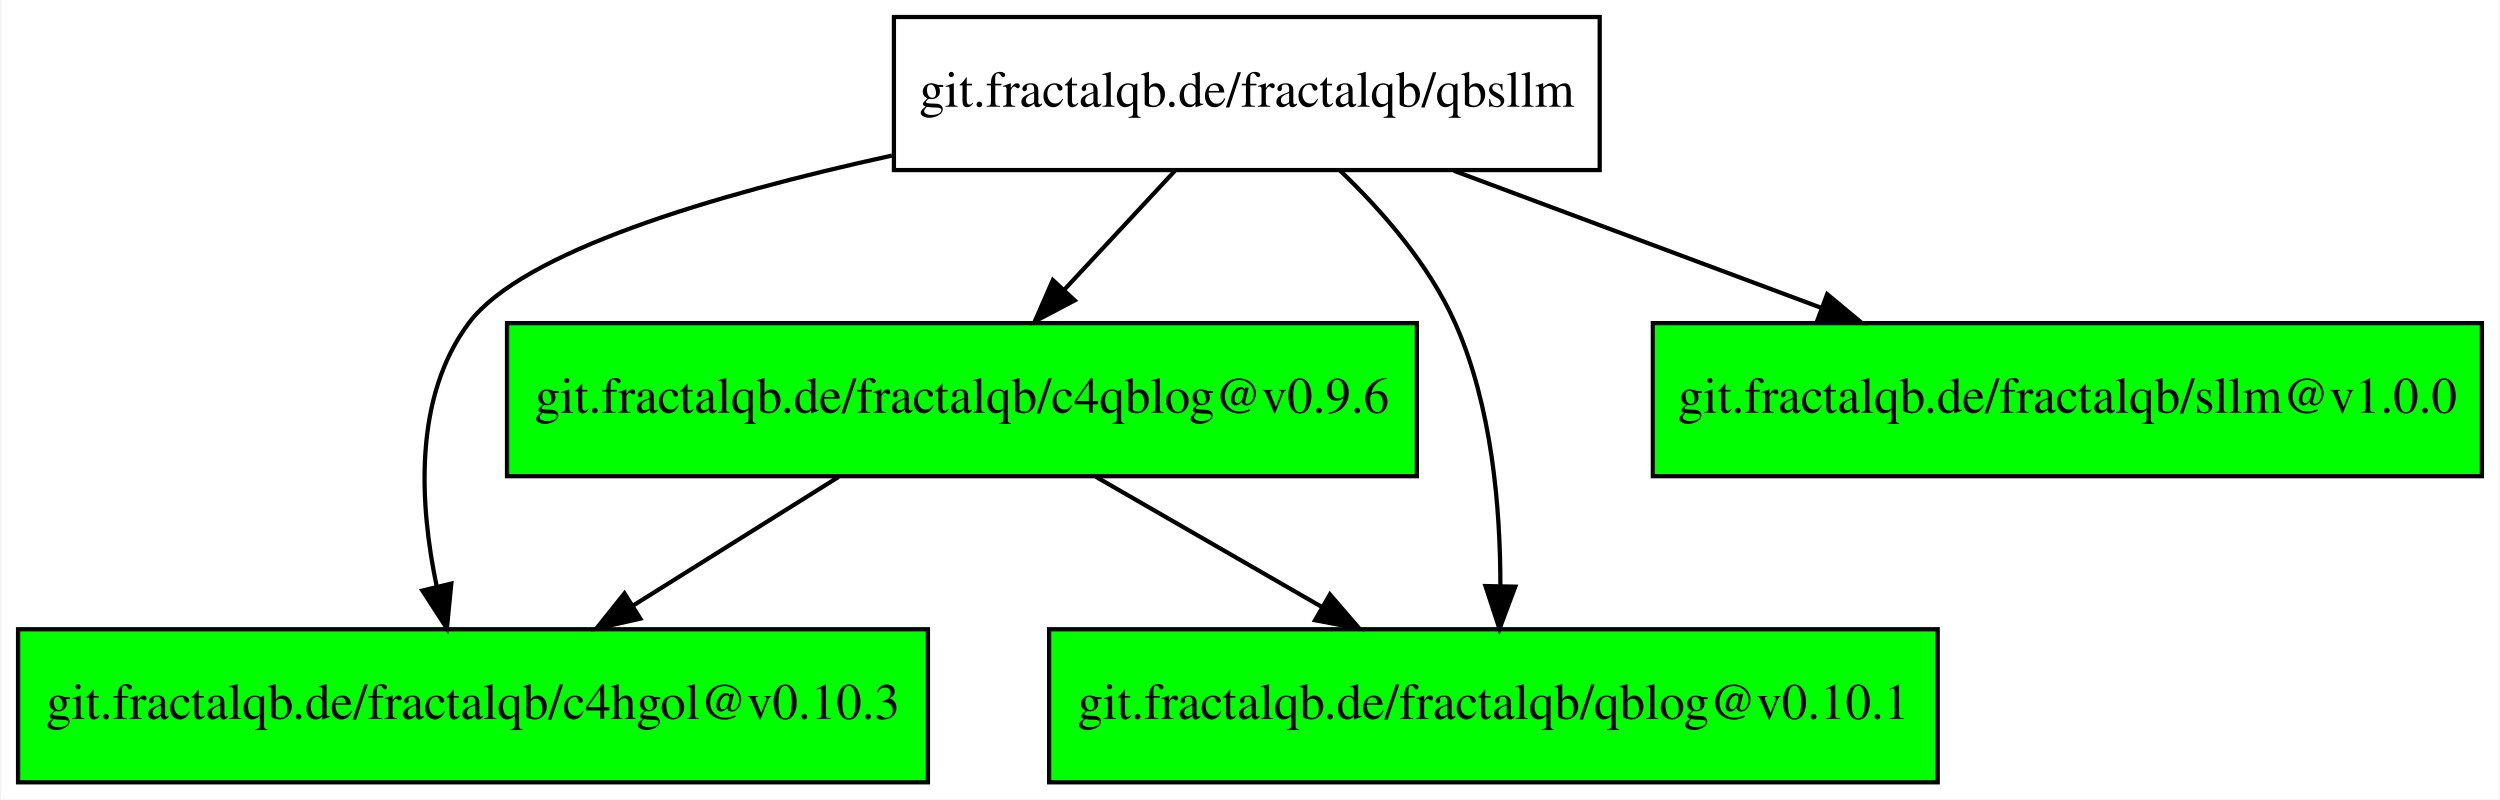
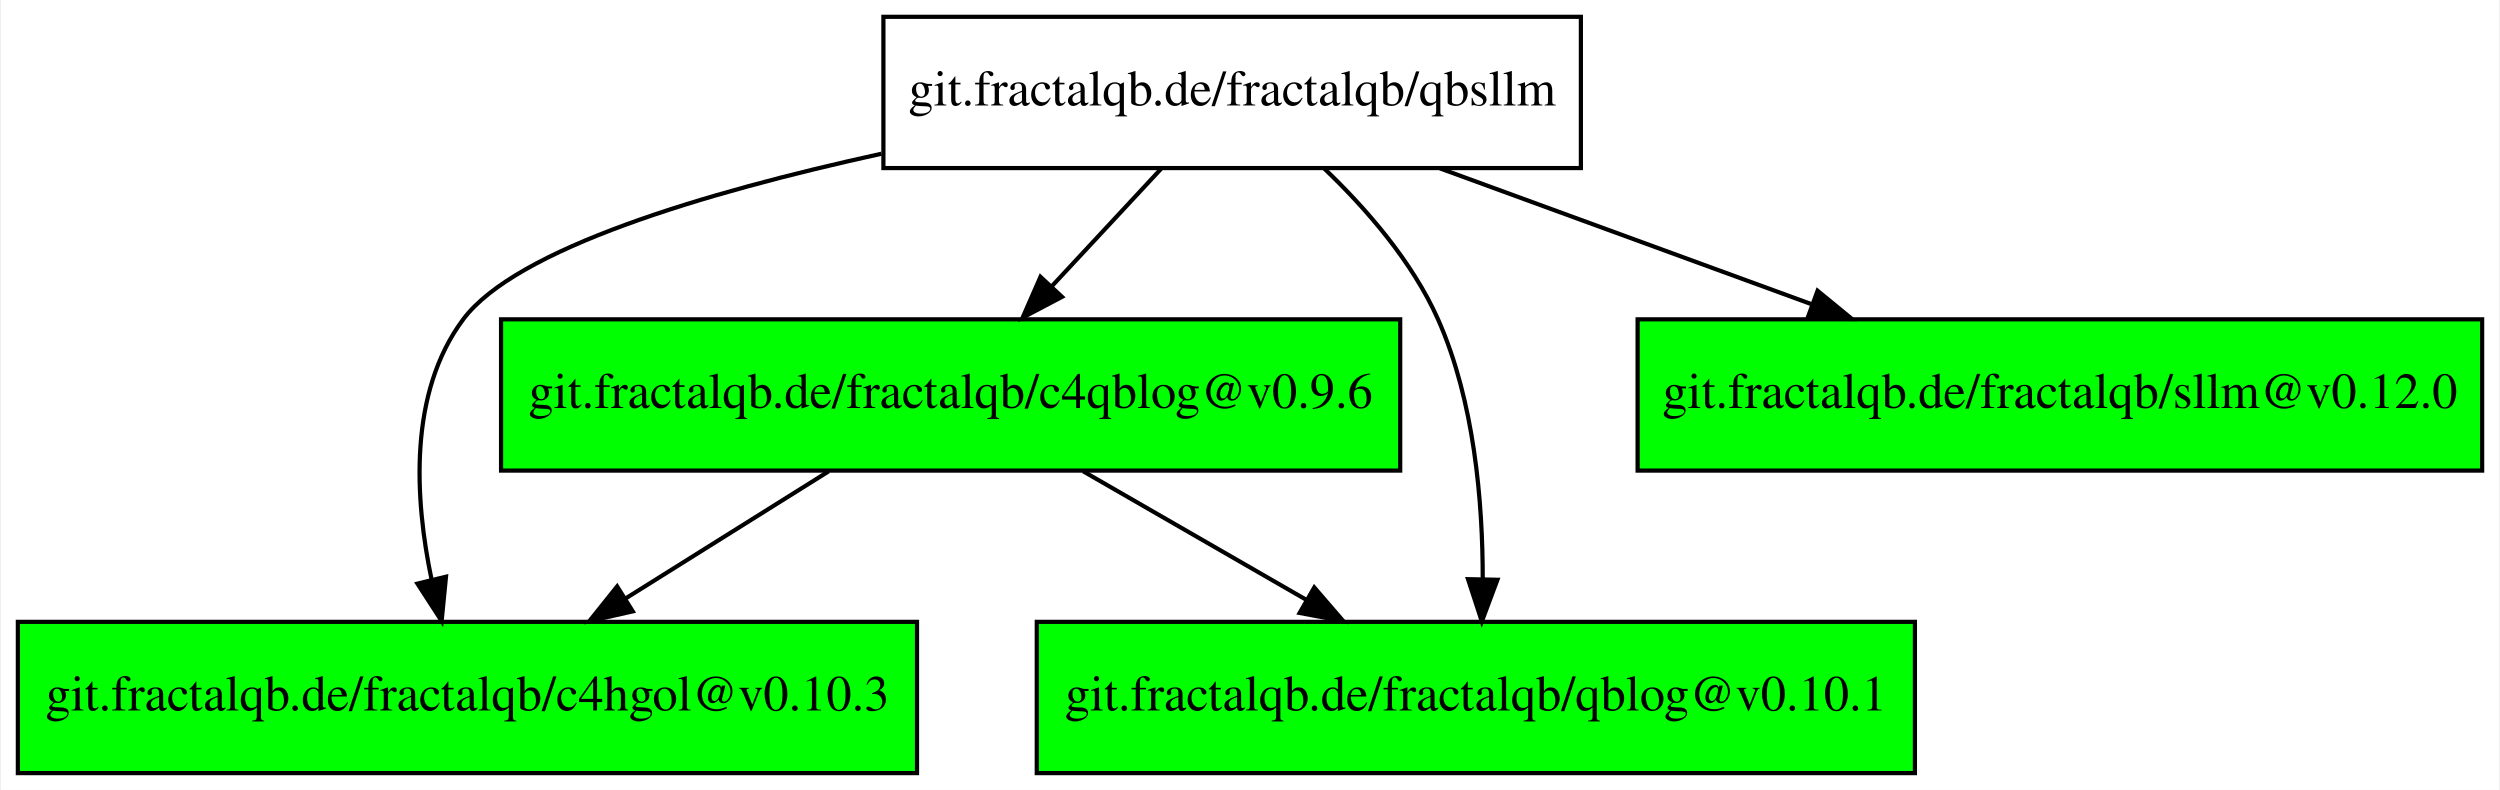
- <svg xmlns="http://www.w3.org/2000/svg" width="588pt" height="188pt" viewBox="0.00 0.00 587.50 188.00">
+ <svg xmlns="http://www.w3.org/2000/svg" width="595pt" height="188pt" viewBox="0.00 0.00 594.50 188.00">
  <g id="graph0" class="graph" transform="scale(1 1) rotate(0) translate(4 184)">
-     <polygon fill="#ffffff" stroke="transparent" points="-4,4 -4,-184 583.5,-184 583.5,4 -4,4" />
+     <polygon fill="#ffffff" stroke="transparent" points="-4,4 -4,-184 590.5,-184 590.5,4 -4,4" />
    <g id="node1" class="node">
      <polygon fill="none" stroke="#000000" points="372,-180 206,-180 206,-144 372,-144 372,-180" />
      <text text-anchor="middle" x="289" y="-158.9" font-family="Times,serif" font-size="12.00" fill="#000000">git.fractalqb.de/fractalqb/qbsllm</text>
    </g>
    <g id="node2" class="node">
      <polygon fill="#00ff00" stroke="#000000" points="214,-36 0,-36 0,0 214,0 214,-36" />
      <text text-anchor="middle" x="107" y="-14.9" font-family="Times,serif" font-size="12.00" fill="#000000">git.fractalqb.de/fractalqb/c4hgol@v0.10.3</text>
    </g>
    <g id="edge1" class="edge">
      <path fill="none" stroke="#000000" d="M205.522,-147.408C163.376,-138.163 118.545,-124.781 106,-108 92.915,-90.495 94.426,-65.254 98.49,-45.954" />
      <polygon fill="#000000" stroke="#000000" points="101.899,-46.747 100.859,-36.204 95.097,-45.095 101.899,-46.747" />
    </g>
    <g id="node3" class="node">
      <polygon fill="#00ff00" stroke="#000000" points="329,-108 115,-108 115,-72 329,-72 329,-108" />
      <text text-anchor="middle" x="222" y="-86.9" font-family="Times,serif" font-size="12.00" fill="#000000">git.fractalqb.de/fractalqb/c4qblog@v0.9.6</text>
    </g>
    <g id="edge2" class="edge">
      <path fill="none" stroke="#000000" d="M272.093,-143.831C264.219,-135.369 254.708,-125.149 246.099,-115.897" />
      <polygon fill="#000000" stroke="#000000" points="248.509,-113.35 239.135,-108.413 243.385,-118.118 248.509,-113.35" />
    </g>
    <g id="node4" class="node">
      <polygon fill="#00ff00" stroke="#000000" points="451.5,-36 242.5,-36 242.5,0 451.5,0 451.5,-36" />
      <text text-anchor="middle" x="347" y="-14.9" font-family="Times,serif" font-size="12.00" fill="#000000">git.fractalqb.de/fractalqb/qblog@v0.10.1</text>
    </g>
    <g id="edge3" class="edge">
      <path fill="none" stroke="#000000" d="M310.822,-143.984C320.863,-134.402 331.881,-121.766 338,-108 346.638,-88.568 348.655,-64.51 348.64,-46.158" />
      <polygon fill="#000000" stroke="#000000" points="352.138,-46.015 348.43,-36.09 345.139,-46.16 352.138,-46.015" />
    </g>
    <g id="node5" class="node">
-       <polygon fill="#00ff00" stroke="#000000" points="579.5,-108 384.5,-108 384.5,-72 579.5,-72 579.5,-108" />
-       <text text-anchor="middle" x="482" y="-86.9" font-family="Times,serif" font-size="12.00" fill="#000000">git.fractalqb.de/fractalqb/sllm@v1.0.0</text>
+       <polygon fill="#00ff00" stroke="#000000" points="586.5,-108 385.5,-108 385.5,-72 586.5,-72 586.5,-108" />
+       <text text-anchor="middle" x="486" y="-86.9" font-family="Times,serif" font-size="12.00" fill="#000000">git.fractalqb.de/fractalqb/sllm@v0.12.0</text>
    </g>
    <g id="edge4" class="edge">
-       <path fill="none" stroke="#000000" d="M337.702,-143.831C363.974,-134.031 396.568,-121.871 424.128,-111.589" />
-       <polygon fill="#000000" stroke="#000000" points="425.502,-114.813 433.648,-108.038 423.055,-108.254 425.502,-114.813" />
+       <path fill="none" stroke="#000000" d="M338.457,-143.924C365.271,-134.124 398.595,-121.945 426.785,-111.642" />
+       <polygon fill="#000000" stroke="#000000" points="428.332,-114.803 436.522,-108.083 425.929,-108.229 428.332,-114.803" />
    </g>
    <g id="edge5" class="edge">
      <path fill="none" stroke="#000000" d="M192.981,-71.831C178.271,-62.622 160.236,-51.33 144.488,-41.471" />
      <polygon fill="#000000" stroke="#000000" points="146.343,-38.503 136.01,-36.163 142.629,-44.436 146.343,-38.503" />
    </g>
    <g id="edge6" class="edge">
      <path fill="none" stroke="#000000" d="M253.543,-71.831C269.679,-62.537 289.499,-51.121 306.727,-41.197" />
      <polygon fill="#000000" stroke="#000000" points="308.549,-44.187 315.467,-36.163 305.055,-38.121 308.549,-44.187" />
    </g>
  </g>
</svg>
